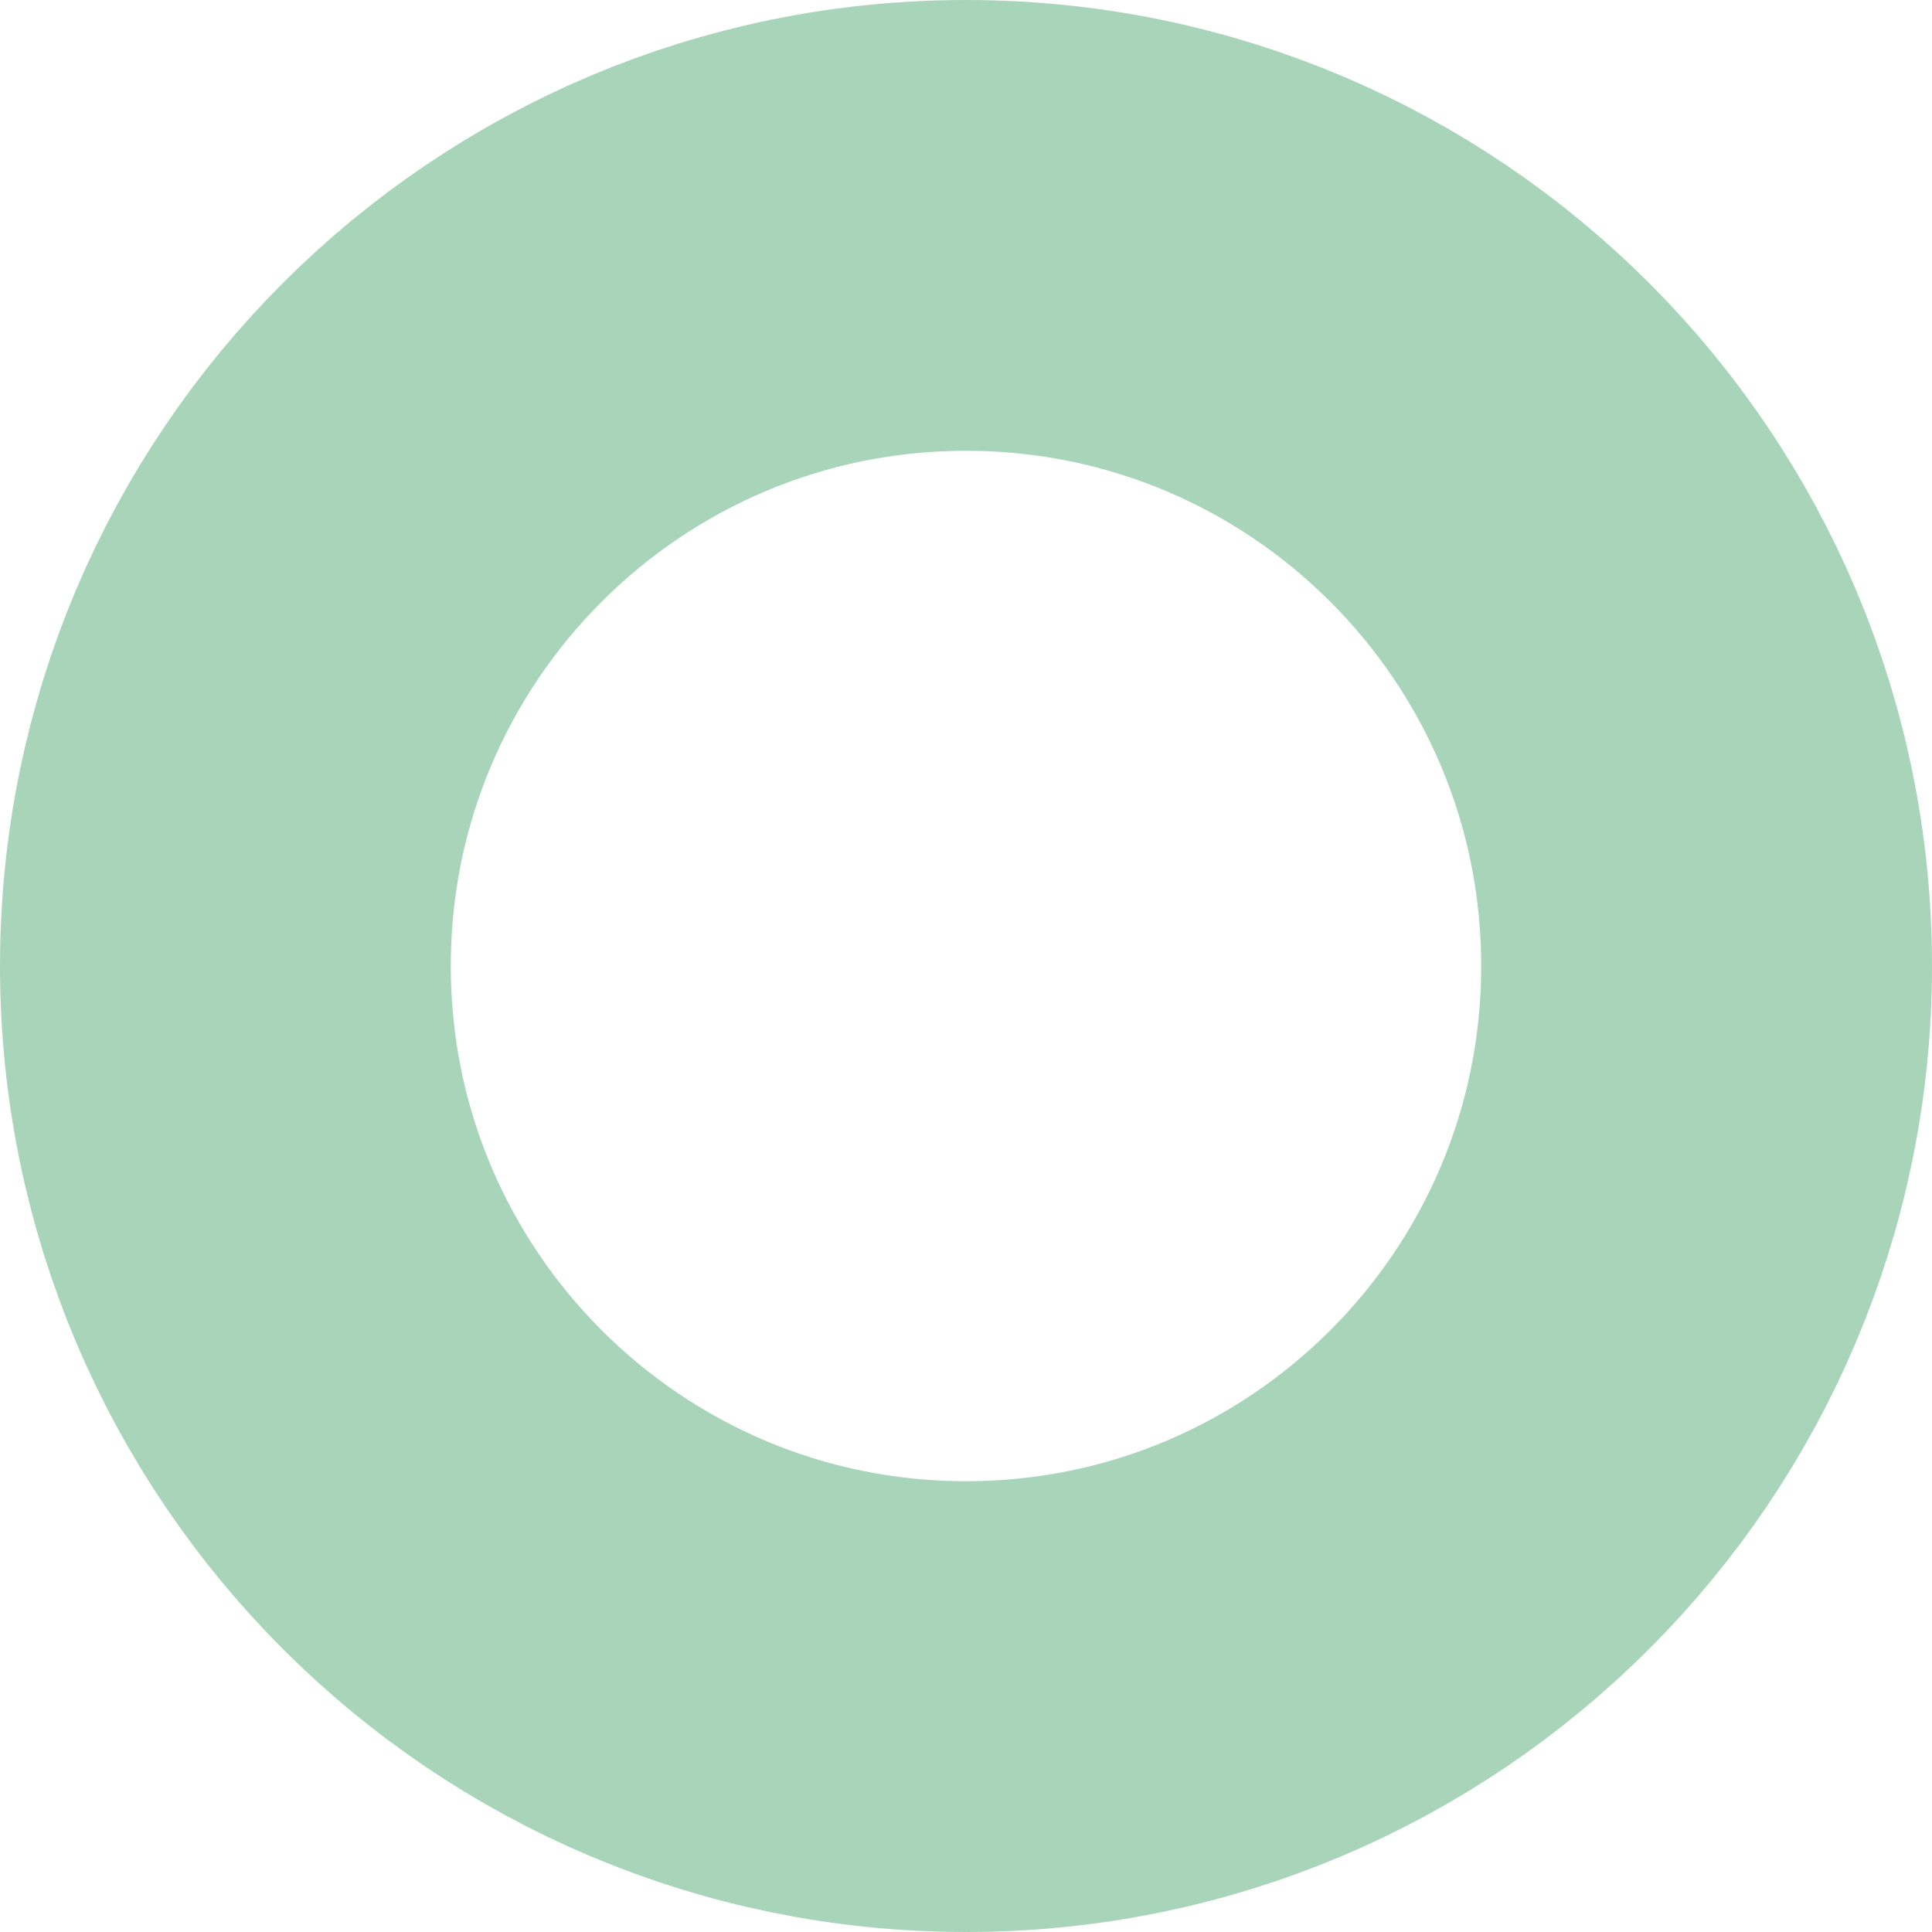
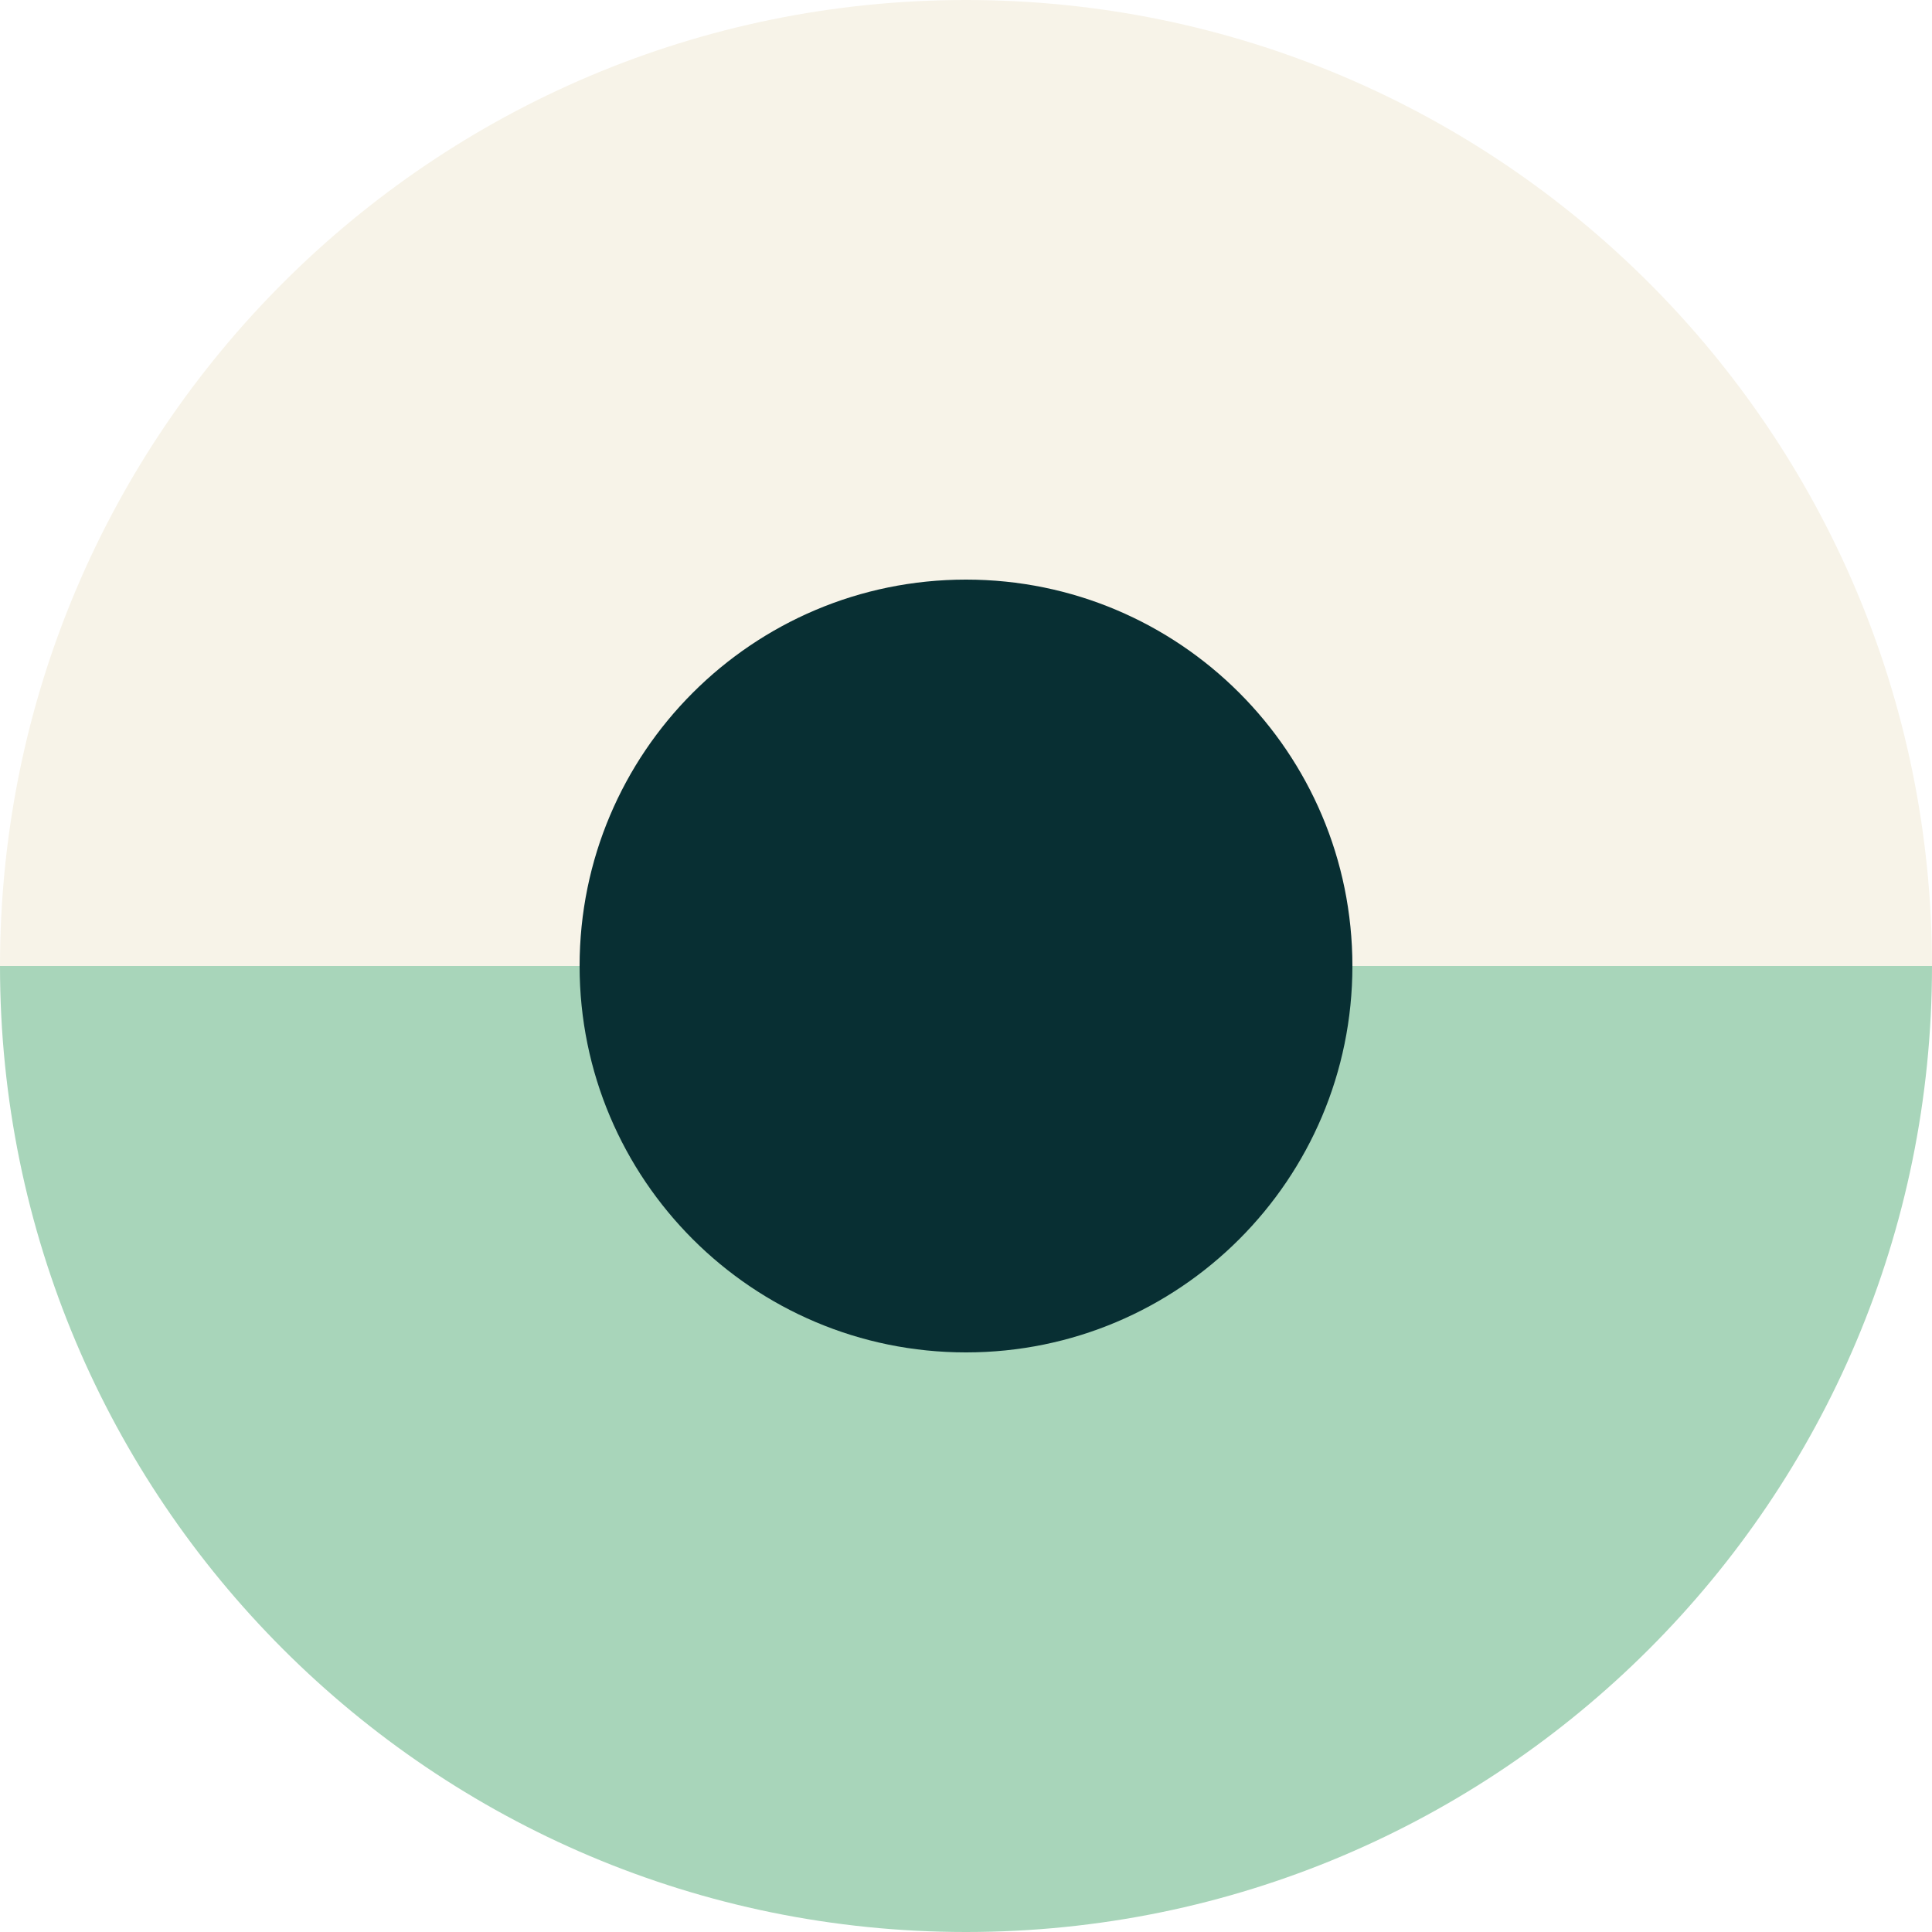
- <svg xmlns="http://www.w3.org/2000/svg" preserveAspectRatio="none" overflow="visible" style="display: block;" width="30" height="30" viewBox="0 0 30 30" fill="none">
-   <path id="Return mark" d="M26.5 15C26.5 21.351 21.351 26.5 15 26.5C8.649 26.5 3.5 21.351 3.5 15C3.5 8.649 8.649 3.5 15 3.5C21.351 3.5 26.5 8.649 26.5 15Z" stroke-width="7" stroke="#A8D5BA" />
+ <svg xmlns="http://www.w3.org/2000/svg" width="30" height="30" viewBox="0 0 30 30" fill="none">
+   <path d="M0 15a15 15 0 0 1 30 0Z" fill="#F7F3E8" />
+   <path d="M0 15a15 15 0 0 0 30 0Z" fill="#A8D5BA" />
+   <circle cx="15" cy="15" r="6" fill="#082F33" />
</svg>
